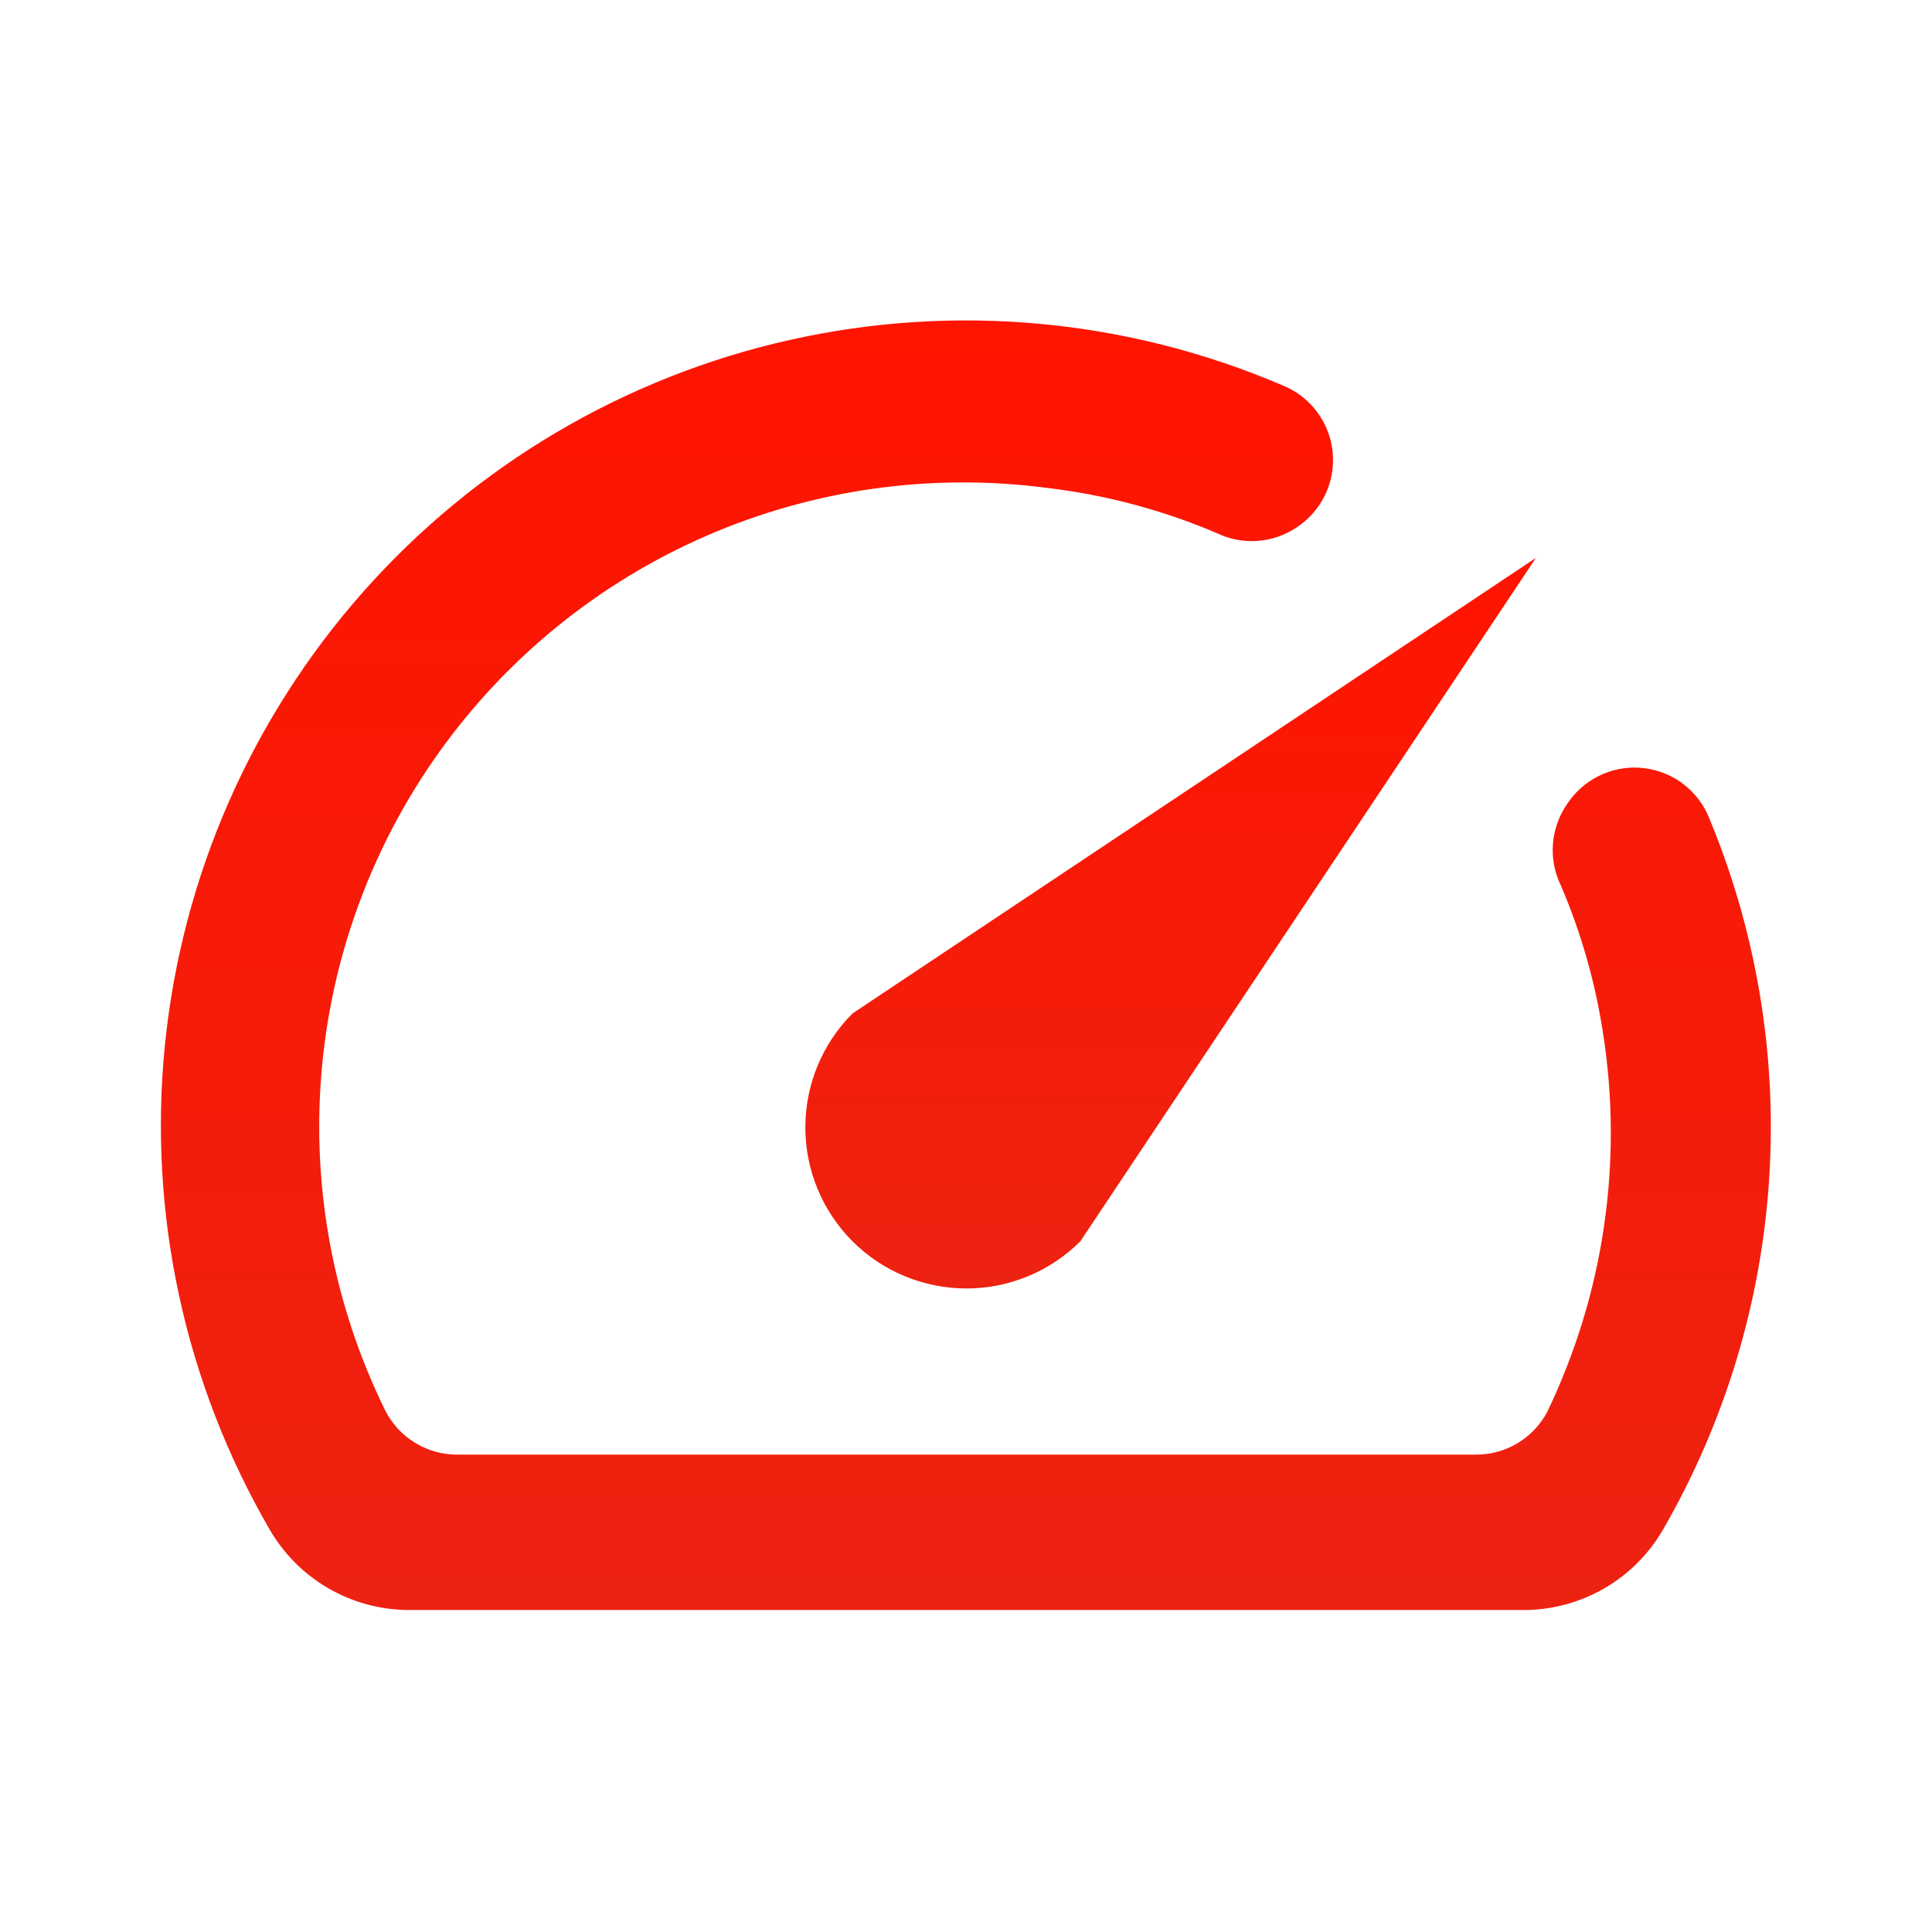
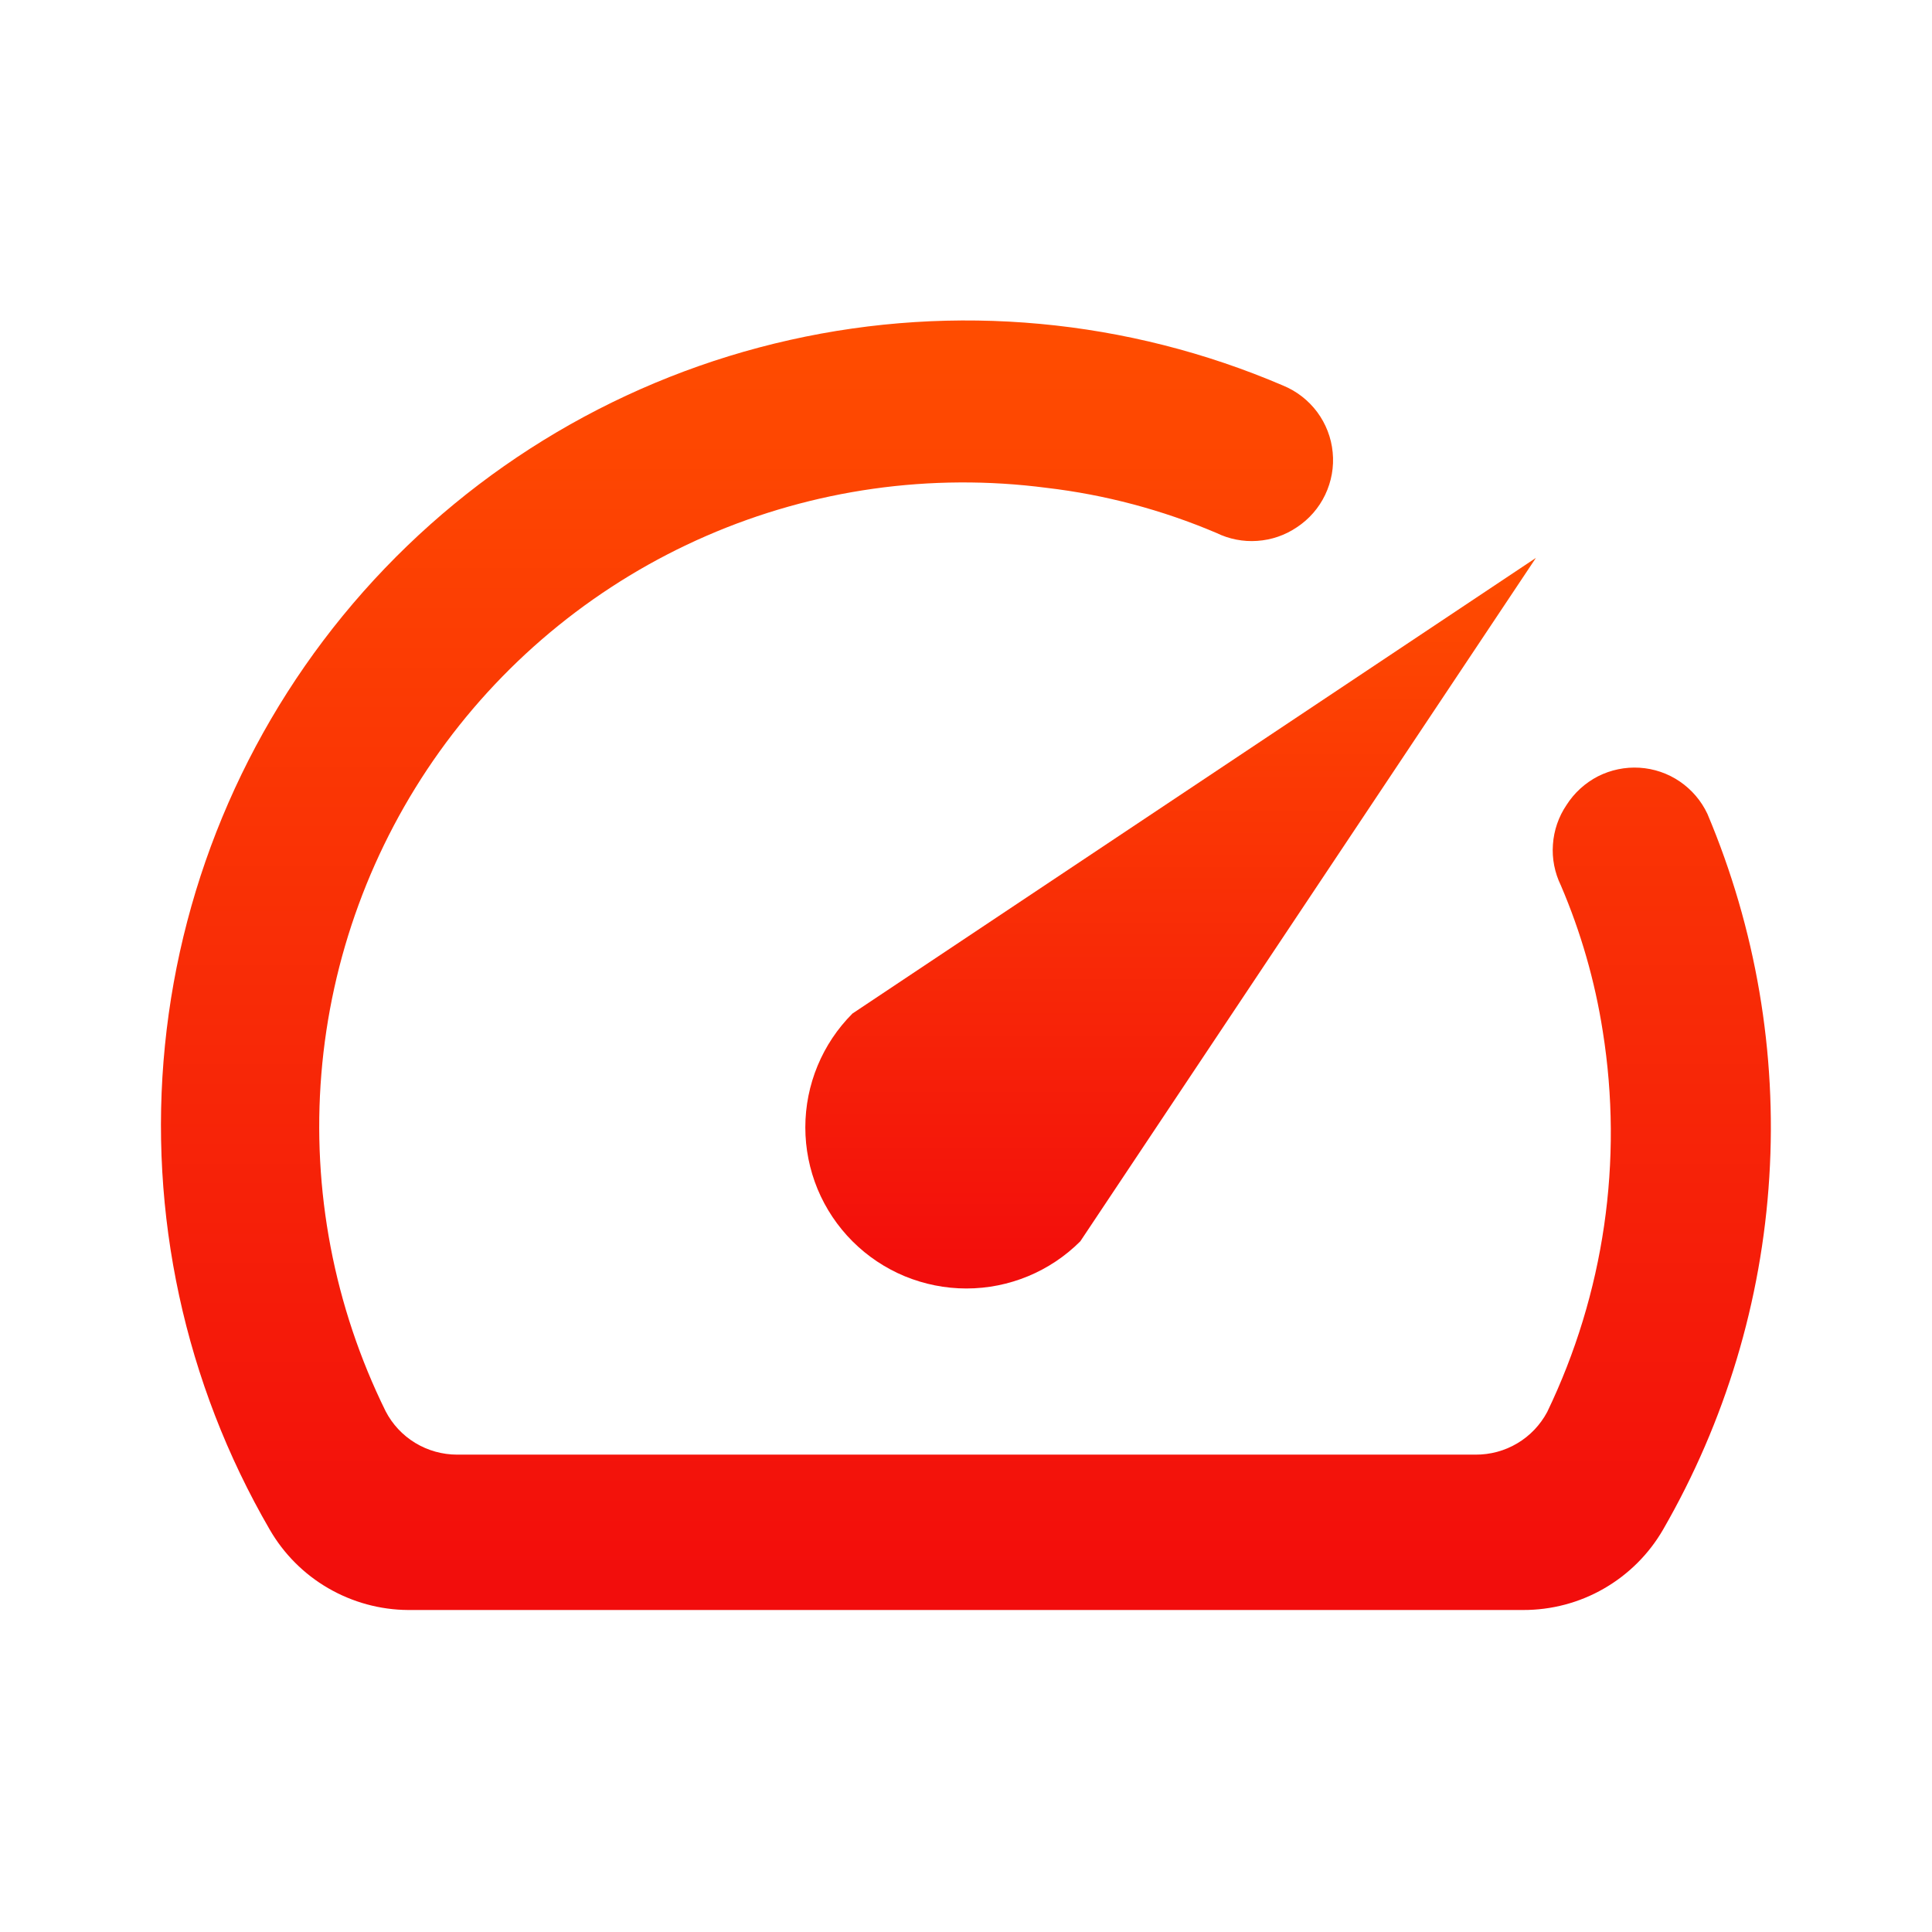
- <svg xmlns="http://www.w3.org/2000/svg" width="32" height="32" viewBox="0 0 32 32" fill="none">
-   <path d="M25.946 13.333C25.815 13.528 25.737 13.753 25.721 13.988C25.704 14.222 25.75 14.456 25.853 14.667C26.184 15.439 26.417 16.249 26.546 17.08C26.89 19.227 26.569 21.427 25.626 23.387C25.512 23.602 25.341 23.781 25.132 23.906C24.922 24.03 24.683 24.095 24.44 24.093H7.573C7.328 24.094 7.088 24.027 6.879 23.9C6.669 23.773 6.499 23.591 6.386 23.373C5.533 21.642 5.165 19.711 5.323 17.787C5.48 15.864 6.156 14.018 7.28 12.449C8.404 10.879 9.932 9.644 11.702 8.874C13.473 8.105 15.419 7.83 17.333 8.08C18.301 8.194 19.249 8.445 20.146 8.827C20.357 8.93 20.591 8.976 20.826 8.959C21.06 8.943 21.285 8.865 21.48 8.733C21.682 8.6 21.844 8.414 21.949 8.195C22.054 7.976 22.096 7.733 22.073 7.492C22.05 7.25 21.961 7.02 21.817 6.825C21.672 6.63 21.477 6.479 21.253 6.387C18.677 5.282 15.819 5.017 13.084 5.63C10.349 6.243 7.877 7.701 6.019 9.799C4.16 11.897 3.01 14.527 2.731 17.315C2.452 20.104 3.06 22.909 4.466 25.333C4.699 25.736 5.033 26.072 5.435 26.305C5.838 26.539 6.294 26.664 6.76 26.667H25.226C25.696 26.669 26.158 26.546 26.566 26.312C26.973 26.078 27.311 25.74 27.546 25.333C28.576 23.549 29.178 21.549 29.305 19.493C29.433 17.436 29.082 15.378 28.28 13.48C28.178 13.264 28.02 13.079 27.823 12.944C27.625 12.81 27.395 12.731 27.156 12.716C26.918 12.701 26.68 12.75 26.467 12.859C26.254 12.968 26.074 13.131 25.946 13.333Z" fill="url(#paint0_linear_42_162)" />
-   <path d="M14.12 16.786C13.62 17.287 13.339 17.965 13.339 18.673C13.339 19.023 13.408 19.37 13.542 19.694C13.676 20.018 13.873 20.312 14.12 20.56C14.368 20.808 14.662 21.004 14.986 21.138C15.31 21.272 15.657 21.341 16.007 21.341C16.715 21.341 17.393 21.06 17.894 20.56L25.44 9.24L14.12 16.786Z" fill="url(#paint1_linear_42_162)" />
+ <svg xmlns="http://www.w3.org/2000/svg" width="24" height="24" viewBox="0 0 24 24" fill="none">
+   <path d="M19.46 10C19.361 10.146 19.303 10.315 19.291 10.491C19.278 10.666 19.313 10.842 19.39 11C19.638 11.579 19.813 12.187 19.91 12.81C20.167 14.42 19.927 16.07 19.22 17.54C19.134 17.701 19.006 17.836 18.849 17.929C18.692 18.023 18.512 18.071 18.33 18.07H5.68C5.496 18.07 5.316 18.02 5.159 17.925C5.002 17.83 4.874 17.693 4.79 17.53C4.15 16.231 3.874 14.784 3.992 13.341C4.11 11.898 4.618 10.514 5.46 9.336C6.303 8.159 7.449 7.233 8.777 6.656C10.105 6.079 11.564 5.873 13 6.06C13.726 6.145 14.437 6.334 15.11 6.62C15.268 6.697 15.444 6.732 15.619 6.719C15.795 6.707 15.964 6.649 16.11 6.55C16.262 6.45 16.384 6.31 16.462 6.146C16.54 5.982 16.573 5.8 16.555 5.619C16.538 5.438 16.471 5.265 16.363 5.119C16.254 4.973 16.108 4.859 15.94 4.79C14.008 3.962 11.864 3.763 9.813 4.223C7.762 4.682 5.908 5.776 4.514 7.349C3.12 8.922 2.258 10.895 2.049 12.986C1.84 15.078 2.295 17.182 3.35 19C3.524 19.302 3.775 19.554 4.077 19.729C4.379 19.904 4.721 19.998 5.07 20H18.92C19.272 20.001 19.619 19.91 19.924 19.734C20.23 19.558 20.484 19.305 20.66 19C21.432 17.661 21.884 16.162 21.979 14.62C22.075 13.077 21.811 11.534 21.21 10.11C21.134 9.948 21.015 9.809 20.867 9.708C20.719 9.607 20.546 9.548 20.367 9.537C20.189 9.526 20.01 9.563 19.85 9.644C19.691 9.726 19.556 9.849 19.46 10Z" fill="url(#paint0_linear)" />
+   <path d="M10.59 12.59C10.215 12.965 10.004 13.474 10.004 14.005C10.004 14.268 10.056 14.528 10.156 14.771C10.257 15.014 10.404 15.234 10.59 15.42C10.776 15.606 10.996 15.753 11.239 15.854C11.482 15.954 11.742 16.006 12.005 16.006C12.536 16.006 13.045 15.795 13.42 15.42L19.08 6.93L10.59 12.59V12.59Z" fill="url(#paint1_linear)" />
  <defs>
-     <linearGradient id="paint0_linear_42_162" x1="16.059" y1="5.308" x2="16.059" y2="26.667" gradientUnits="userSpaceOnUse">
-       <stop stop-color="#FF1400" />
-       <stop offset="1" stop-color="#EE2211" />
+     <linearGradient id="paint0_linear" x1="11.999" y1="3.981" x2="11.999" y2="20" gradientUnits="userSpaceOnUse">
+       <stop stop-color="#FF4D00" />
+       <stop offset="1" stop-color="#F20C0C" />
    </linearGradient>
-     <linearGradient id="paint1_linear_42_162" x1="19.418" y1="9.24" x2="19.418" y2="21.341" gradientUnits="userSpaceOnUse">
-       <stop stop-color="#FF1400" />
-       <stop offset="1" stop-color="#EE2211" />
+     <linearGradient id="paint1_linear" x1="14.542" y1="6.93" x2="14.542" y2="16.006" gradientUnits="userSpaceOnUse">
+       <stop stop-color="#FF4D00" />
+       <stop offset="1" stop-color="#F20C0C" />
    </linearGradient>
  </defs>
</svg>
